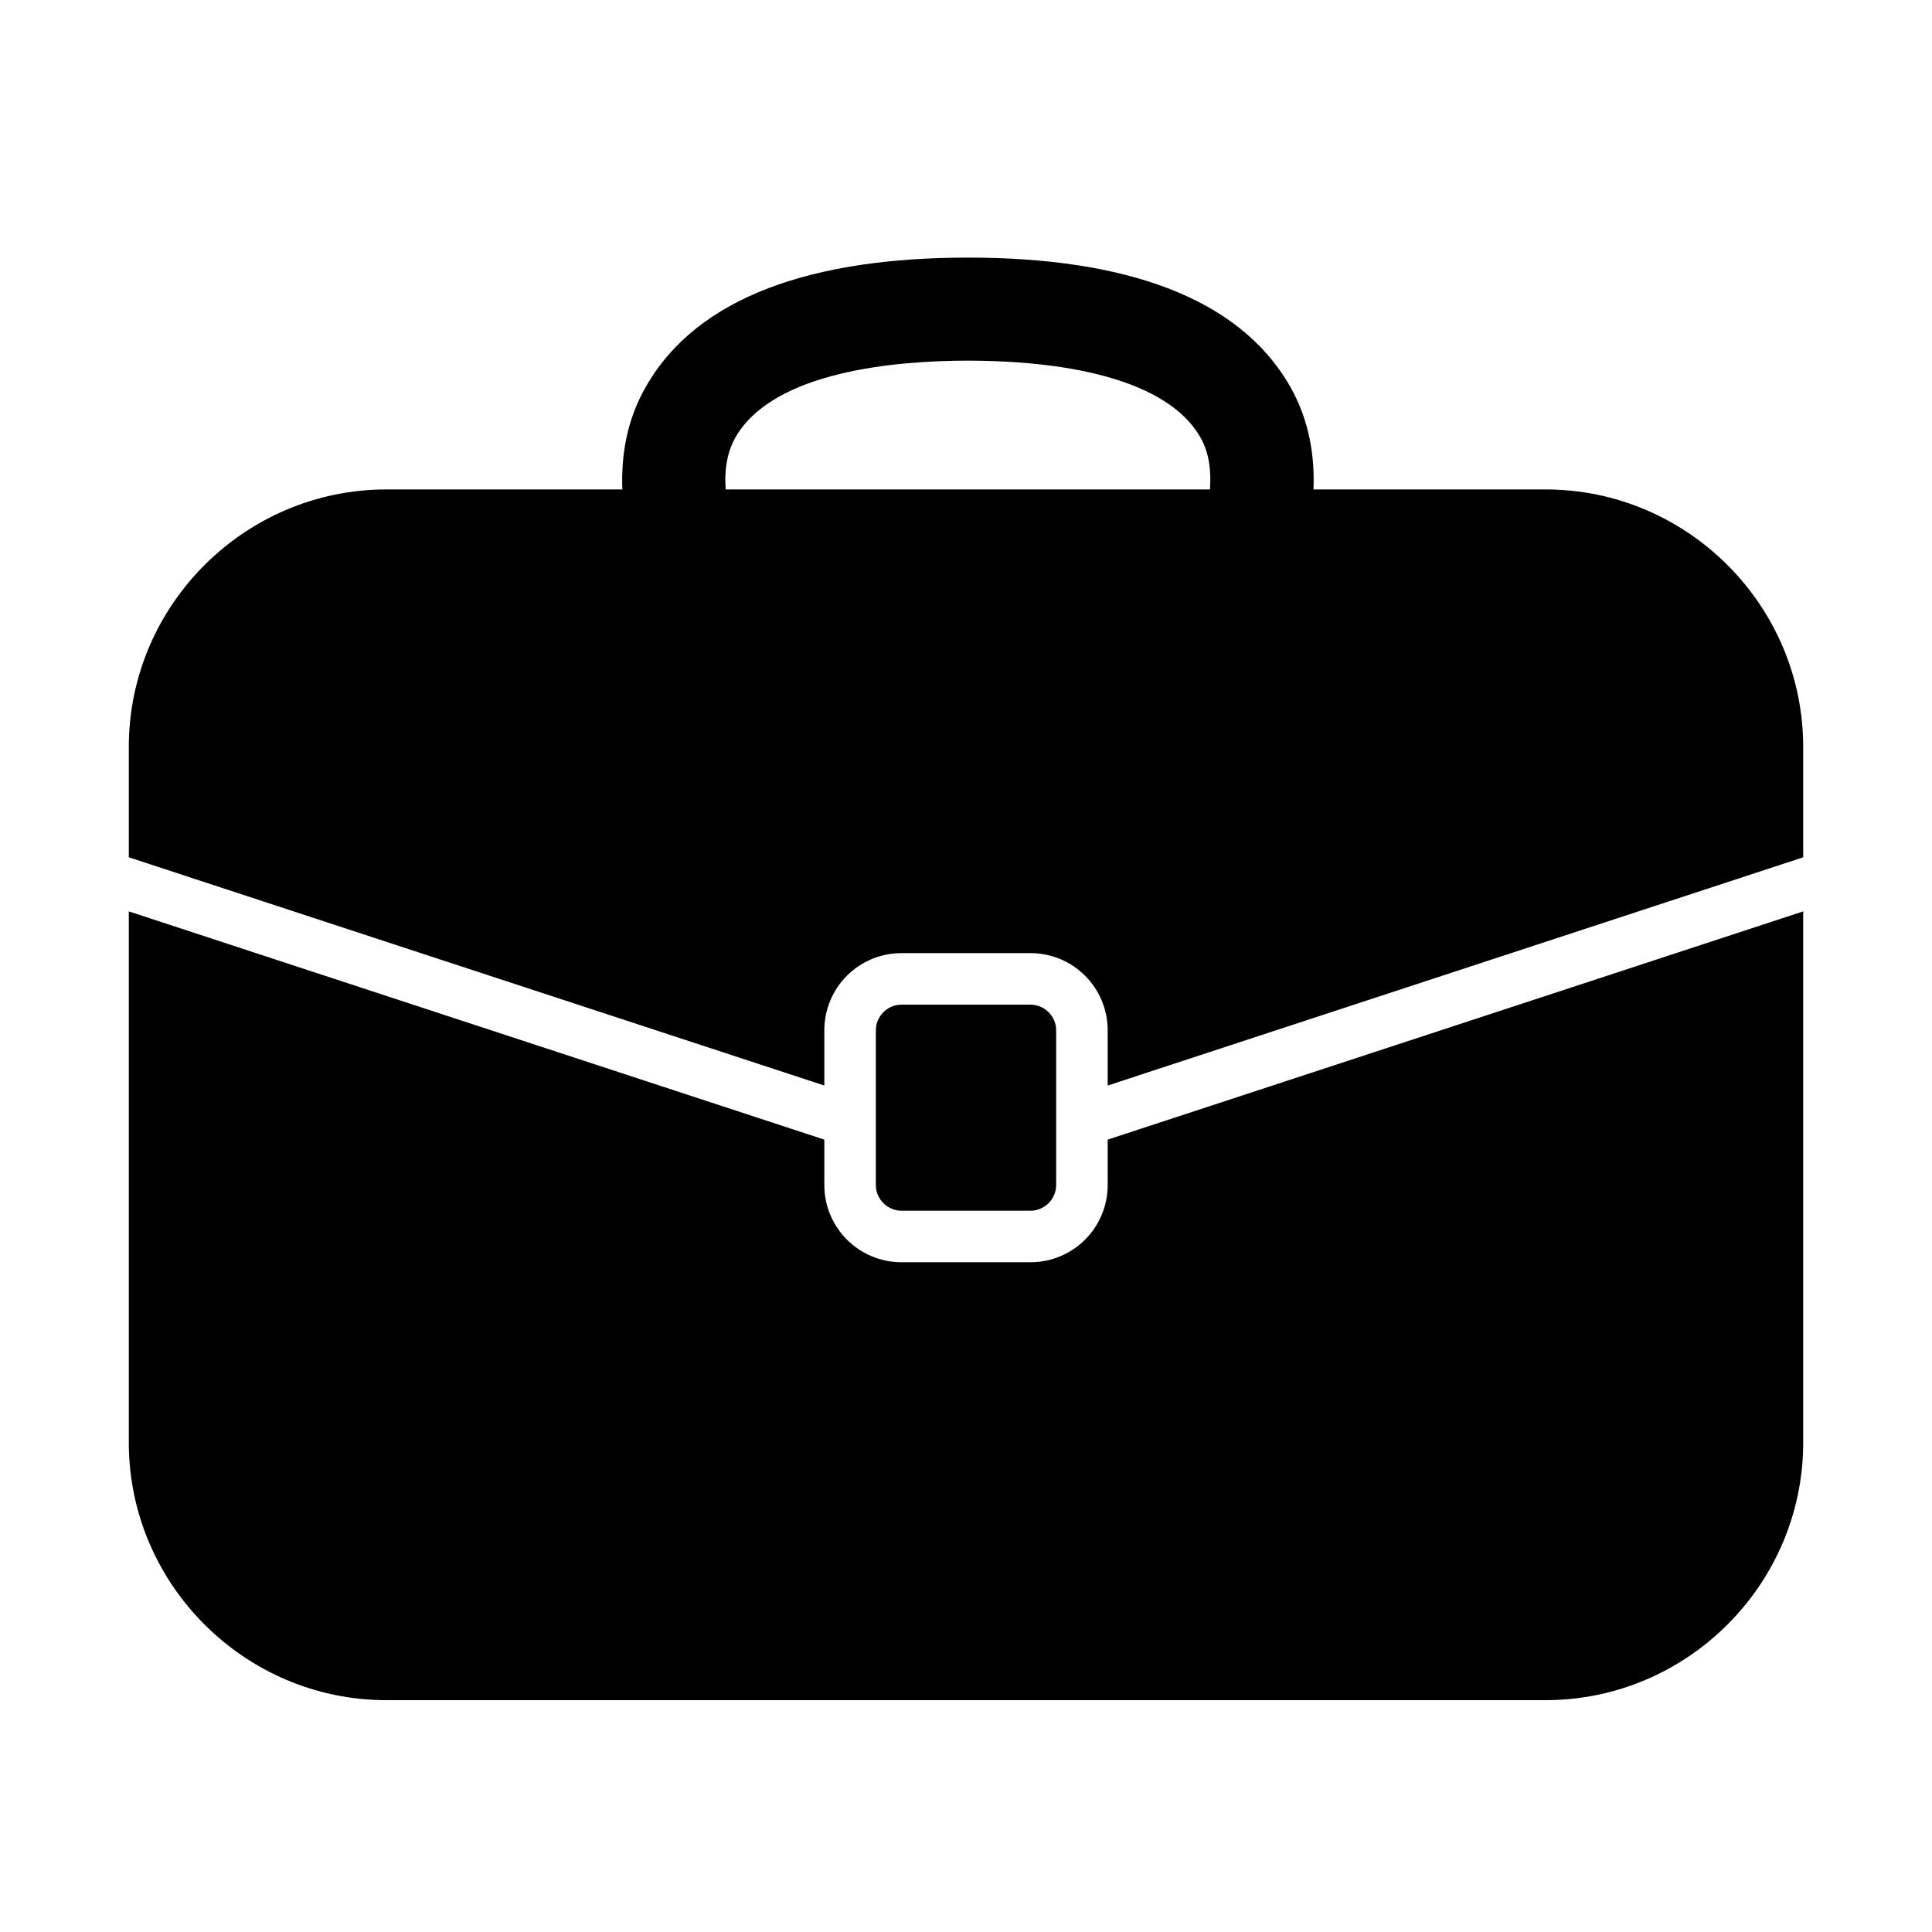
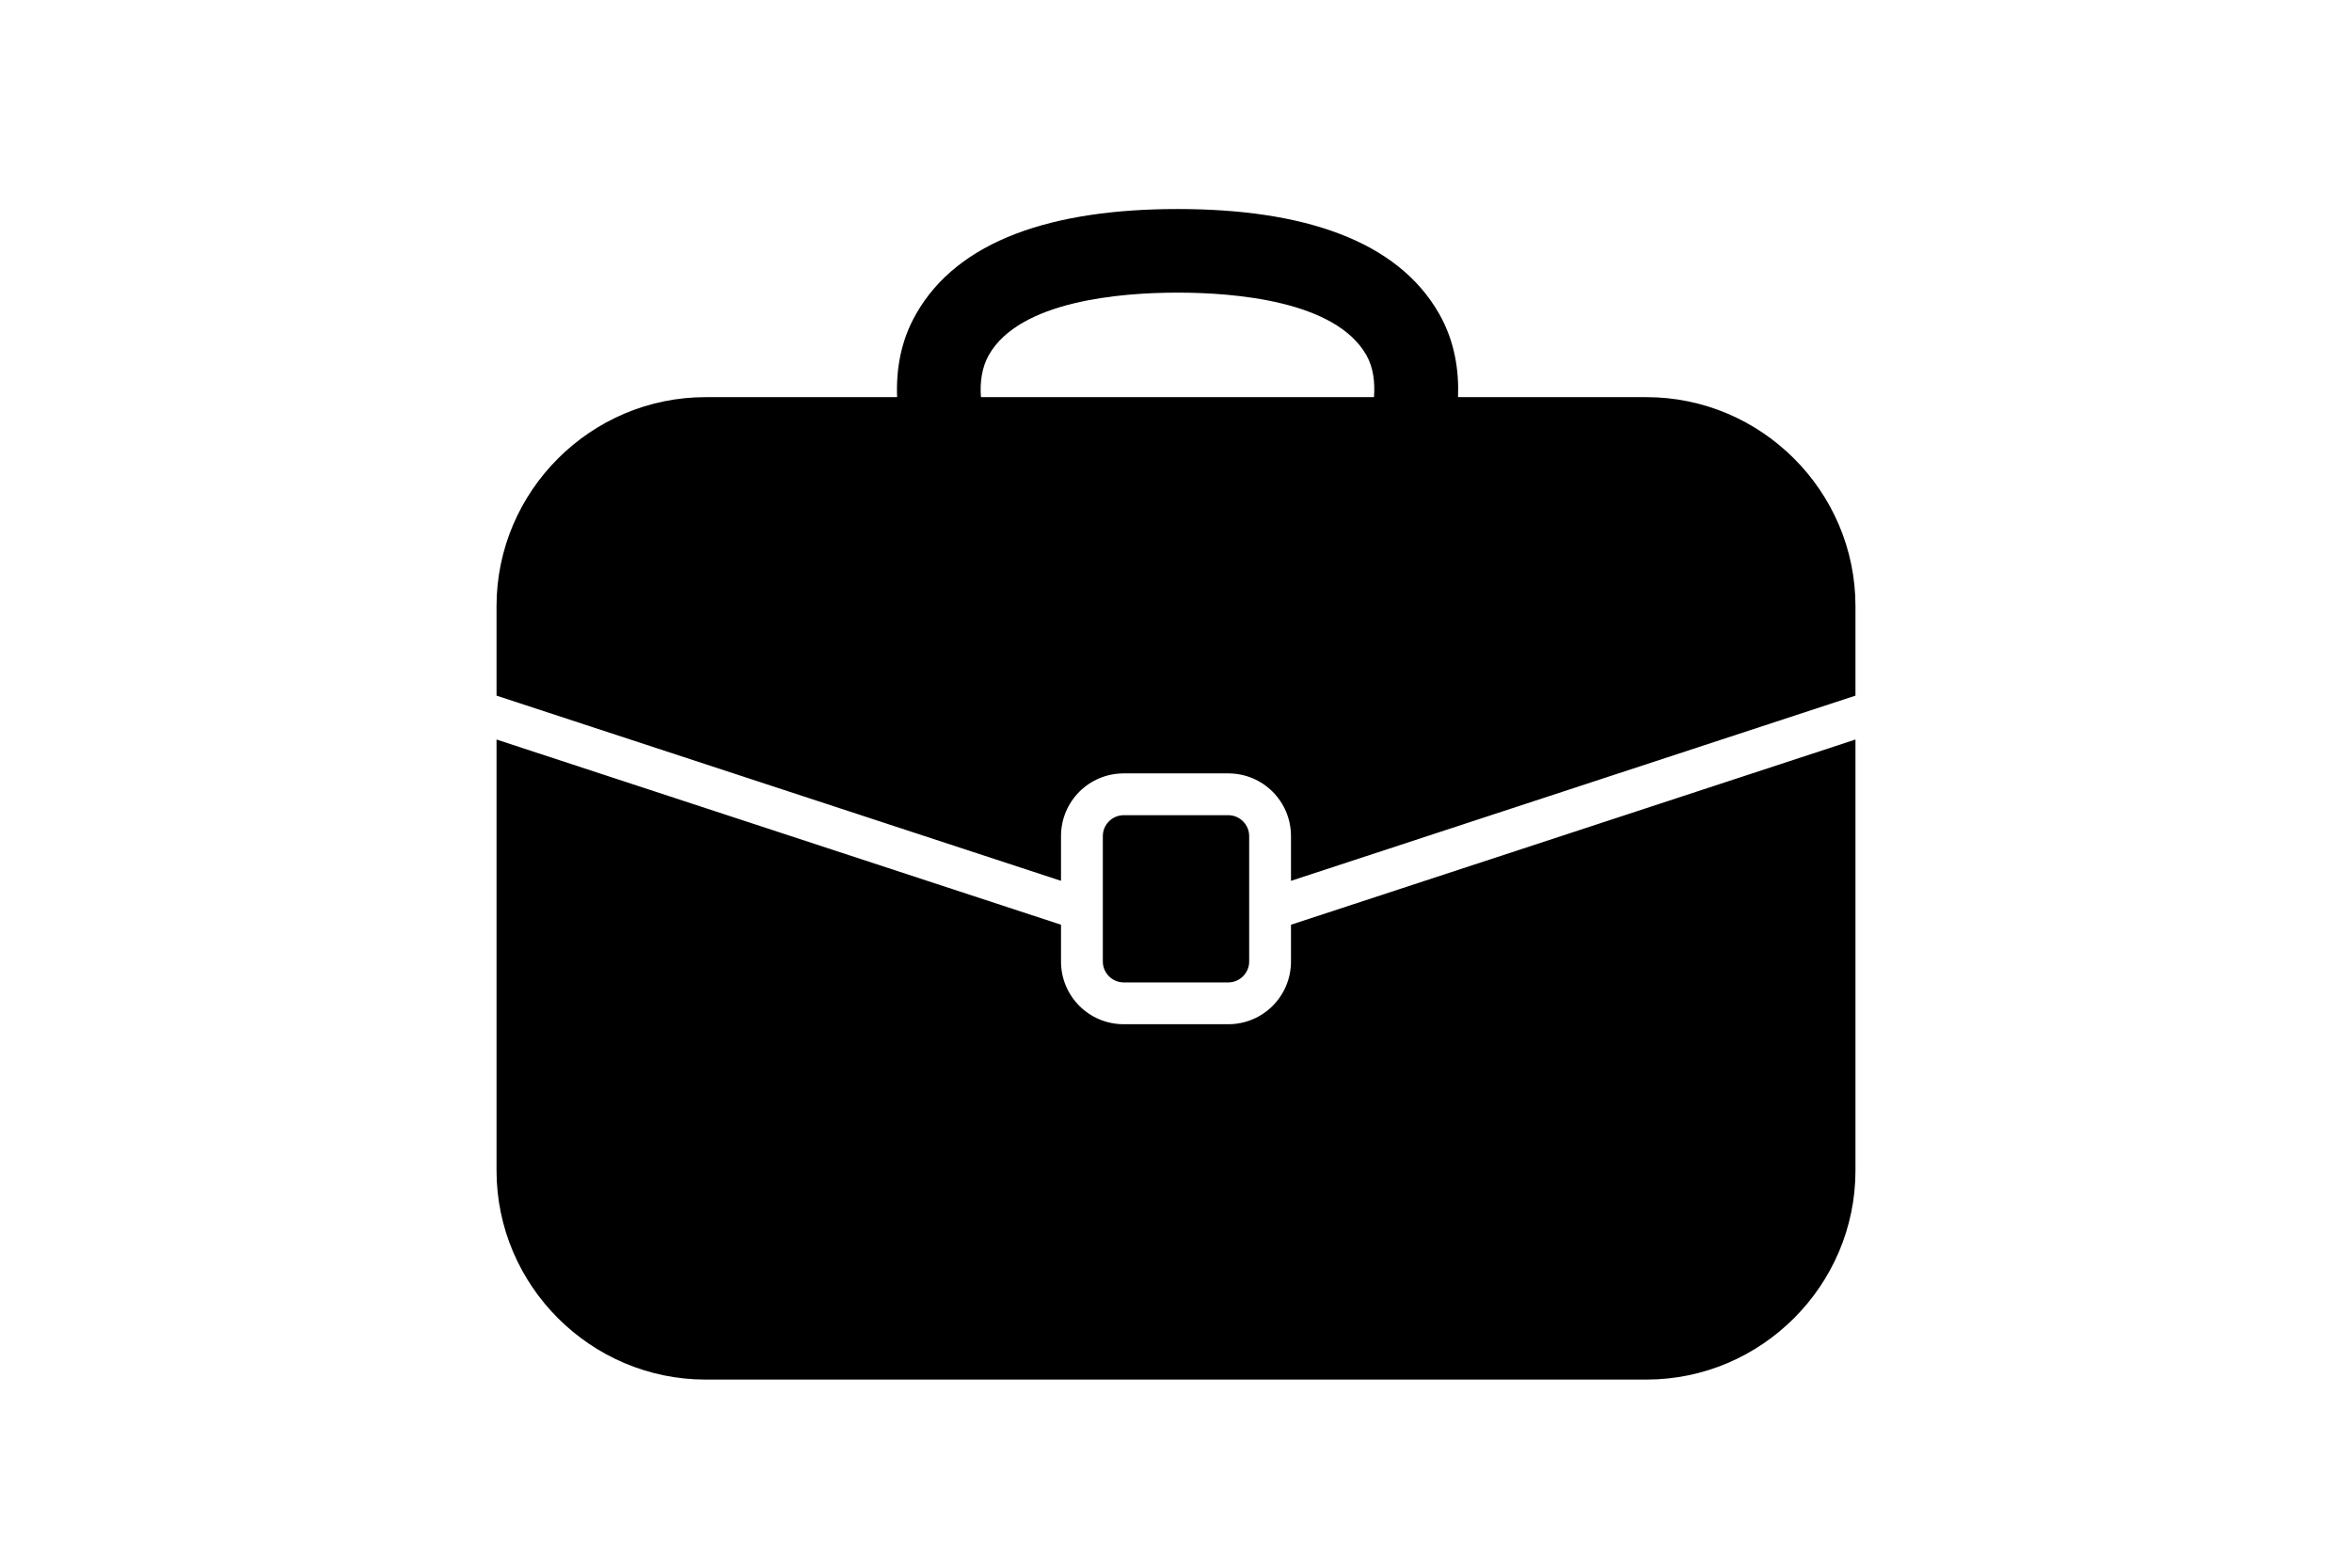
- <svg xmlns="http://www.w3.org/2000/svg" version="1.1" id="Layer_1" x="0px" y="0px" viewBox="0 0 75 75" enable-background="new 0 0 75 75" xml:space="preserve">
+ <svg xmlns="http://www.w3.org/2000/svg" version="1.1" id="Layer_1" width="30pt" height="20pt" x="0px" y="0px" viewBox="0 0 75 75" enable-background="new 0 0 75 75" xml:space="preserve">
  <path d="M43,44.24V46c0,1.66-1.34,3-3,3h-5c-1.66,0-3-1.34-3-3v-1.76L5,35.38V56c0,5.5,4.5,10,10,10h45c5.5,0,10-4.5,10-10V35.38  L43,44.24z M60,19h-9.01c0.05-1.29-0.16-2.69-0.91-4c-2-3.5-6.5-5-12.5-5s-10.5,1.5-12.5,5c-0.76,1.31-0.97,2.71-0.92,4H15  C9.5,19,5,23.5,5,29v4.28l27,8.86V40c0-1.66,1.34-3,3-3h5c1.66,0,3,1.34,3,3v2.14l27-8.86V29C70,23.5,65.5,19,60,19z M46.97,19  h-18.8c-0.05-0.69,0.03-1.4,0.38-2.02c1.48-2.59,6.29-2.98,9.03-2.98c2.73,0,7.54,0.39,9.02,2.98C46.95,17.59,47.02,18.3,46.97,19z   M41,40v6c0,0.55-0.45,1-1,1h-5c-0.55,0-1-0.45-1-1v-6c0-0.55,0.45-1,1-1h5C40.55,39,41,39.45,41,40z" />
</svg>
